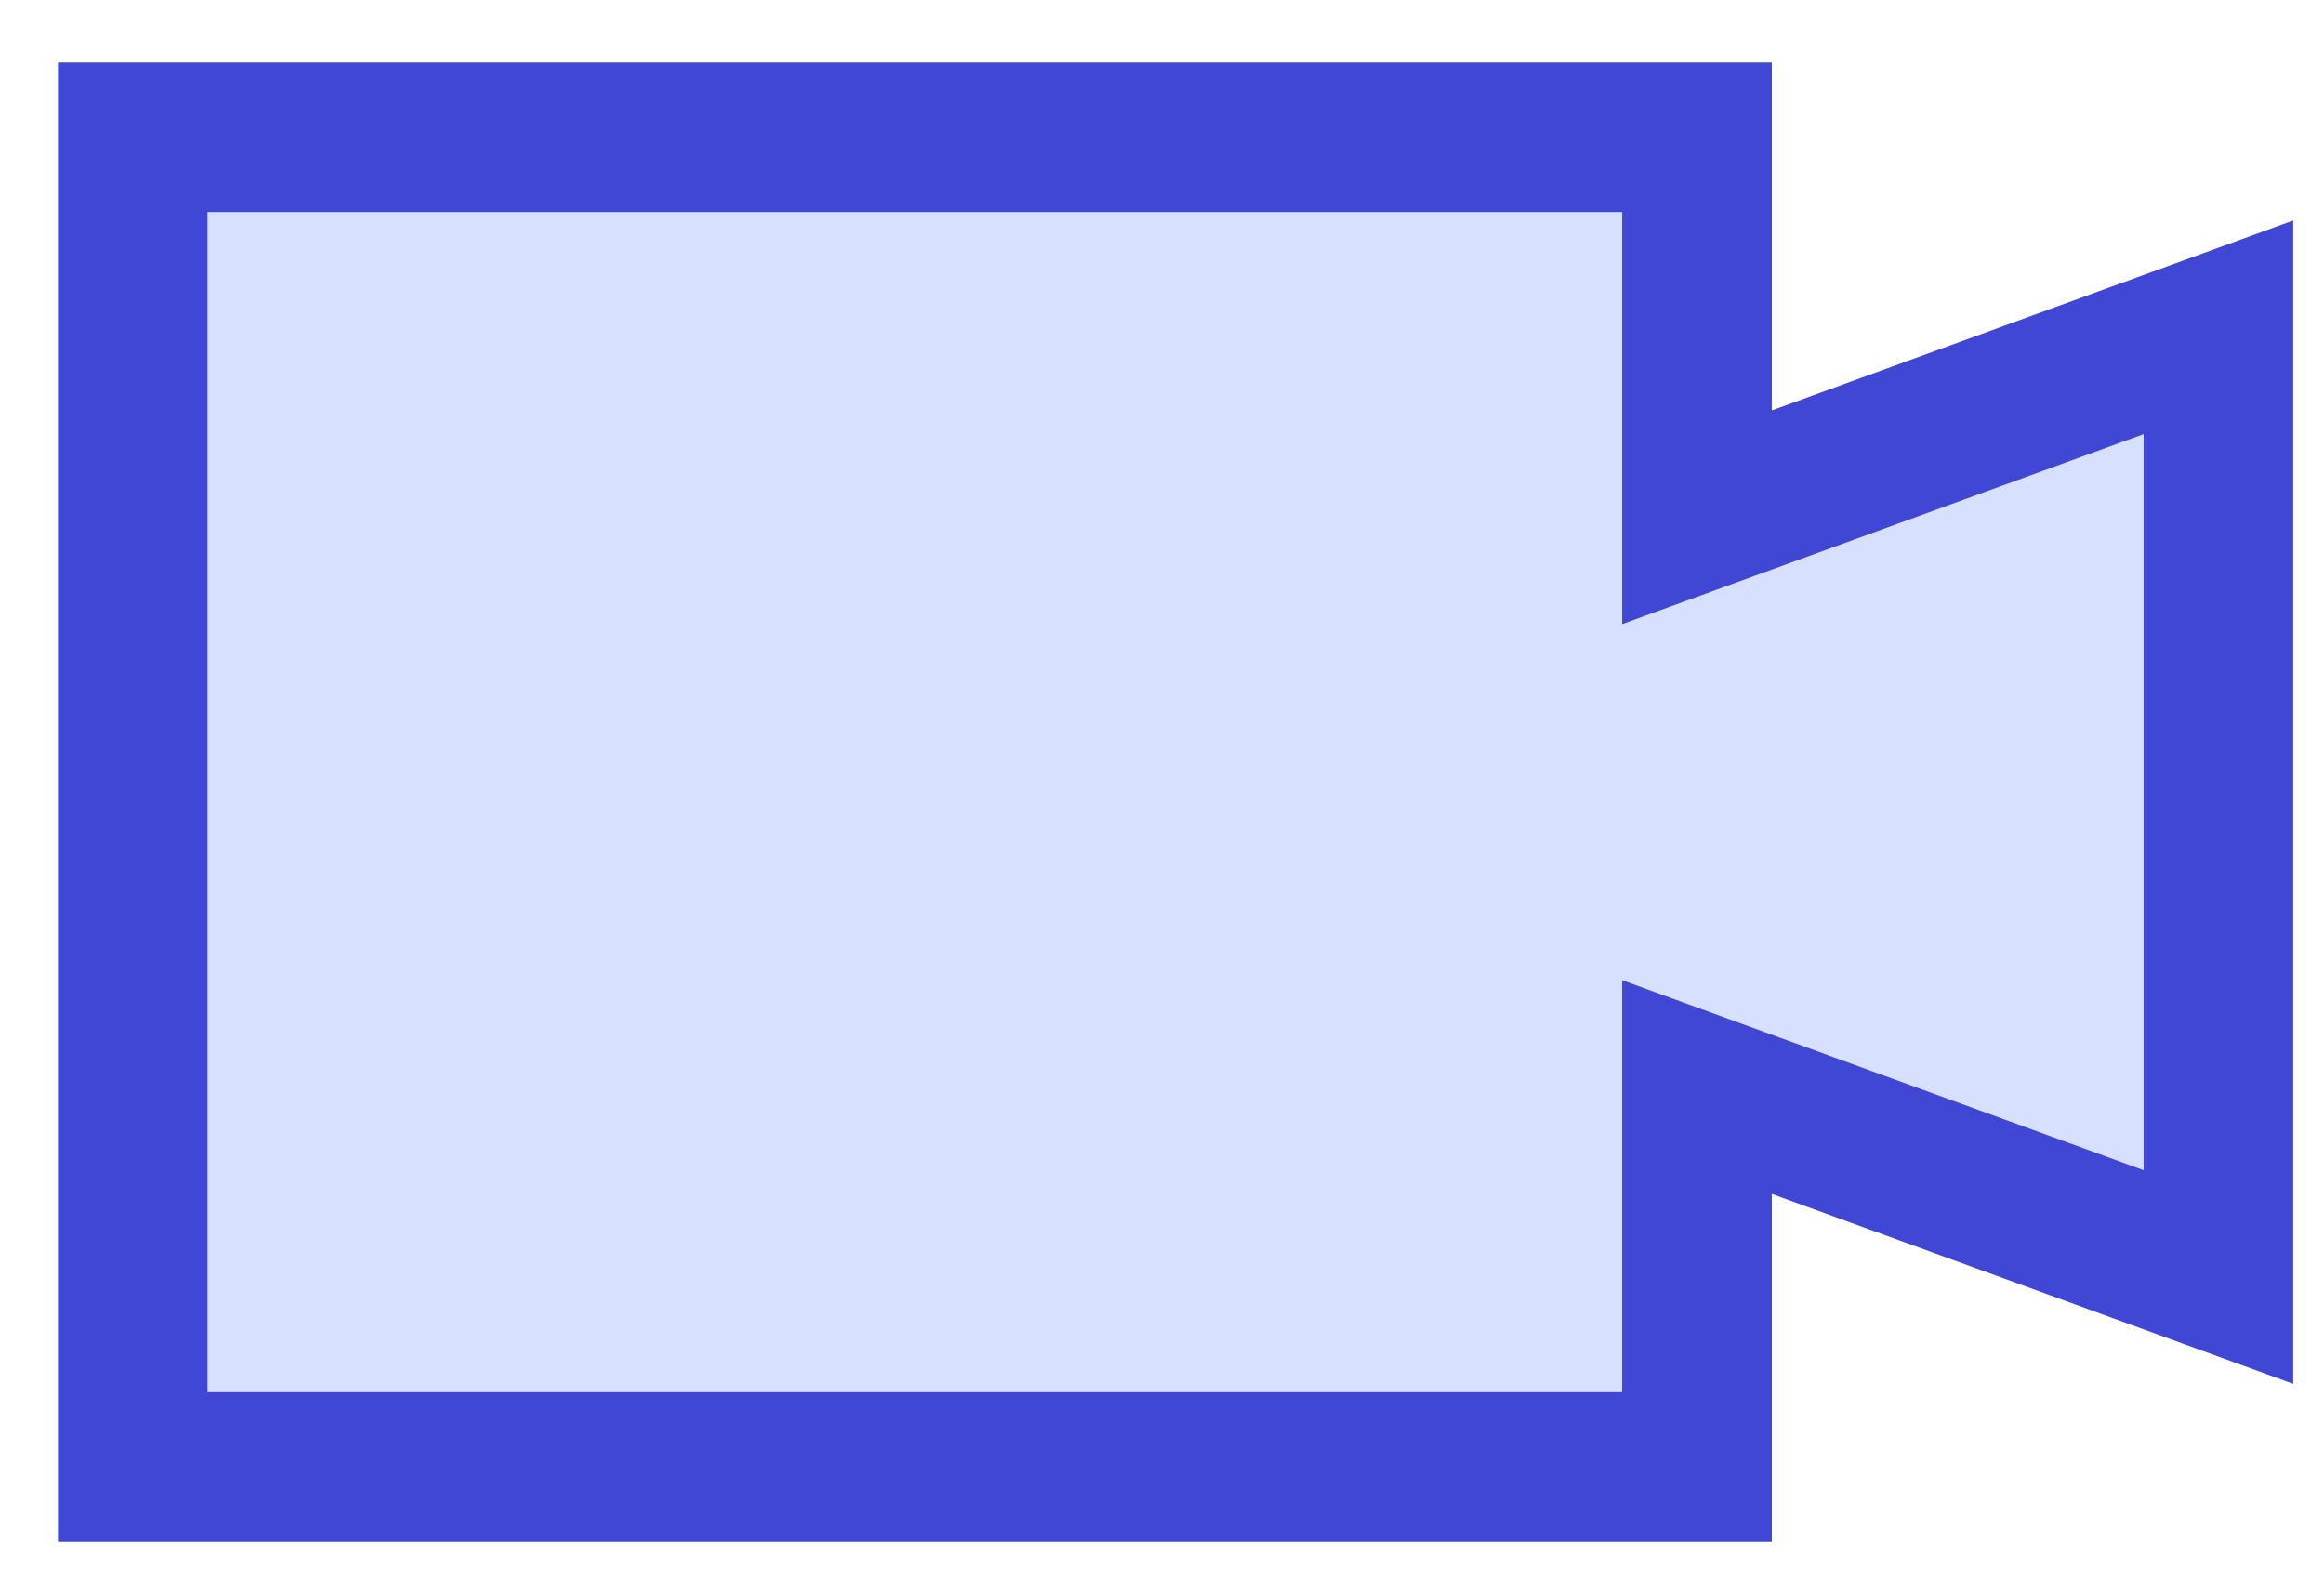
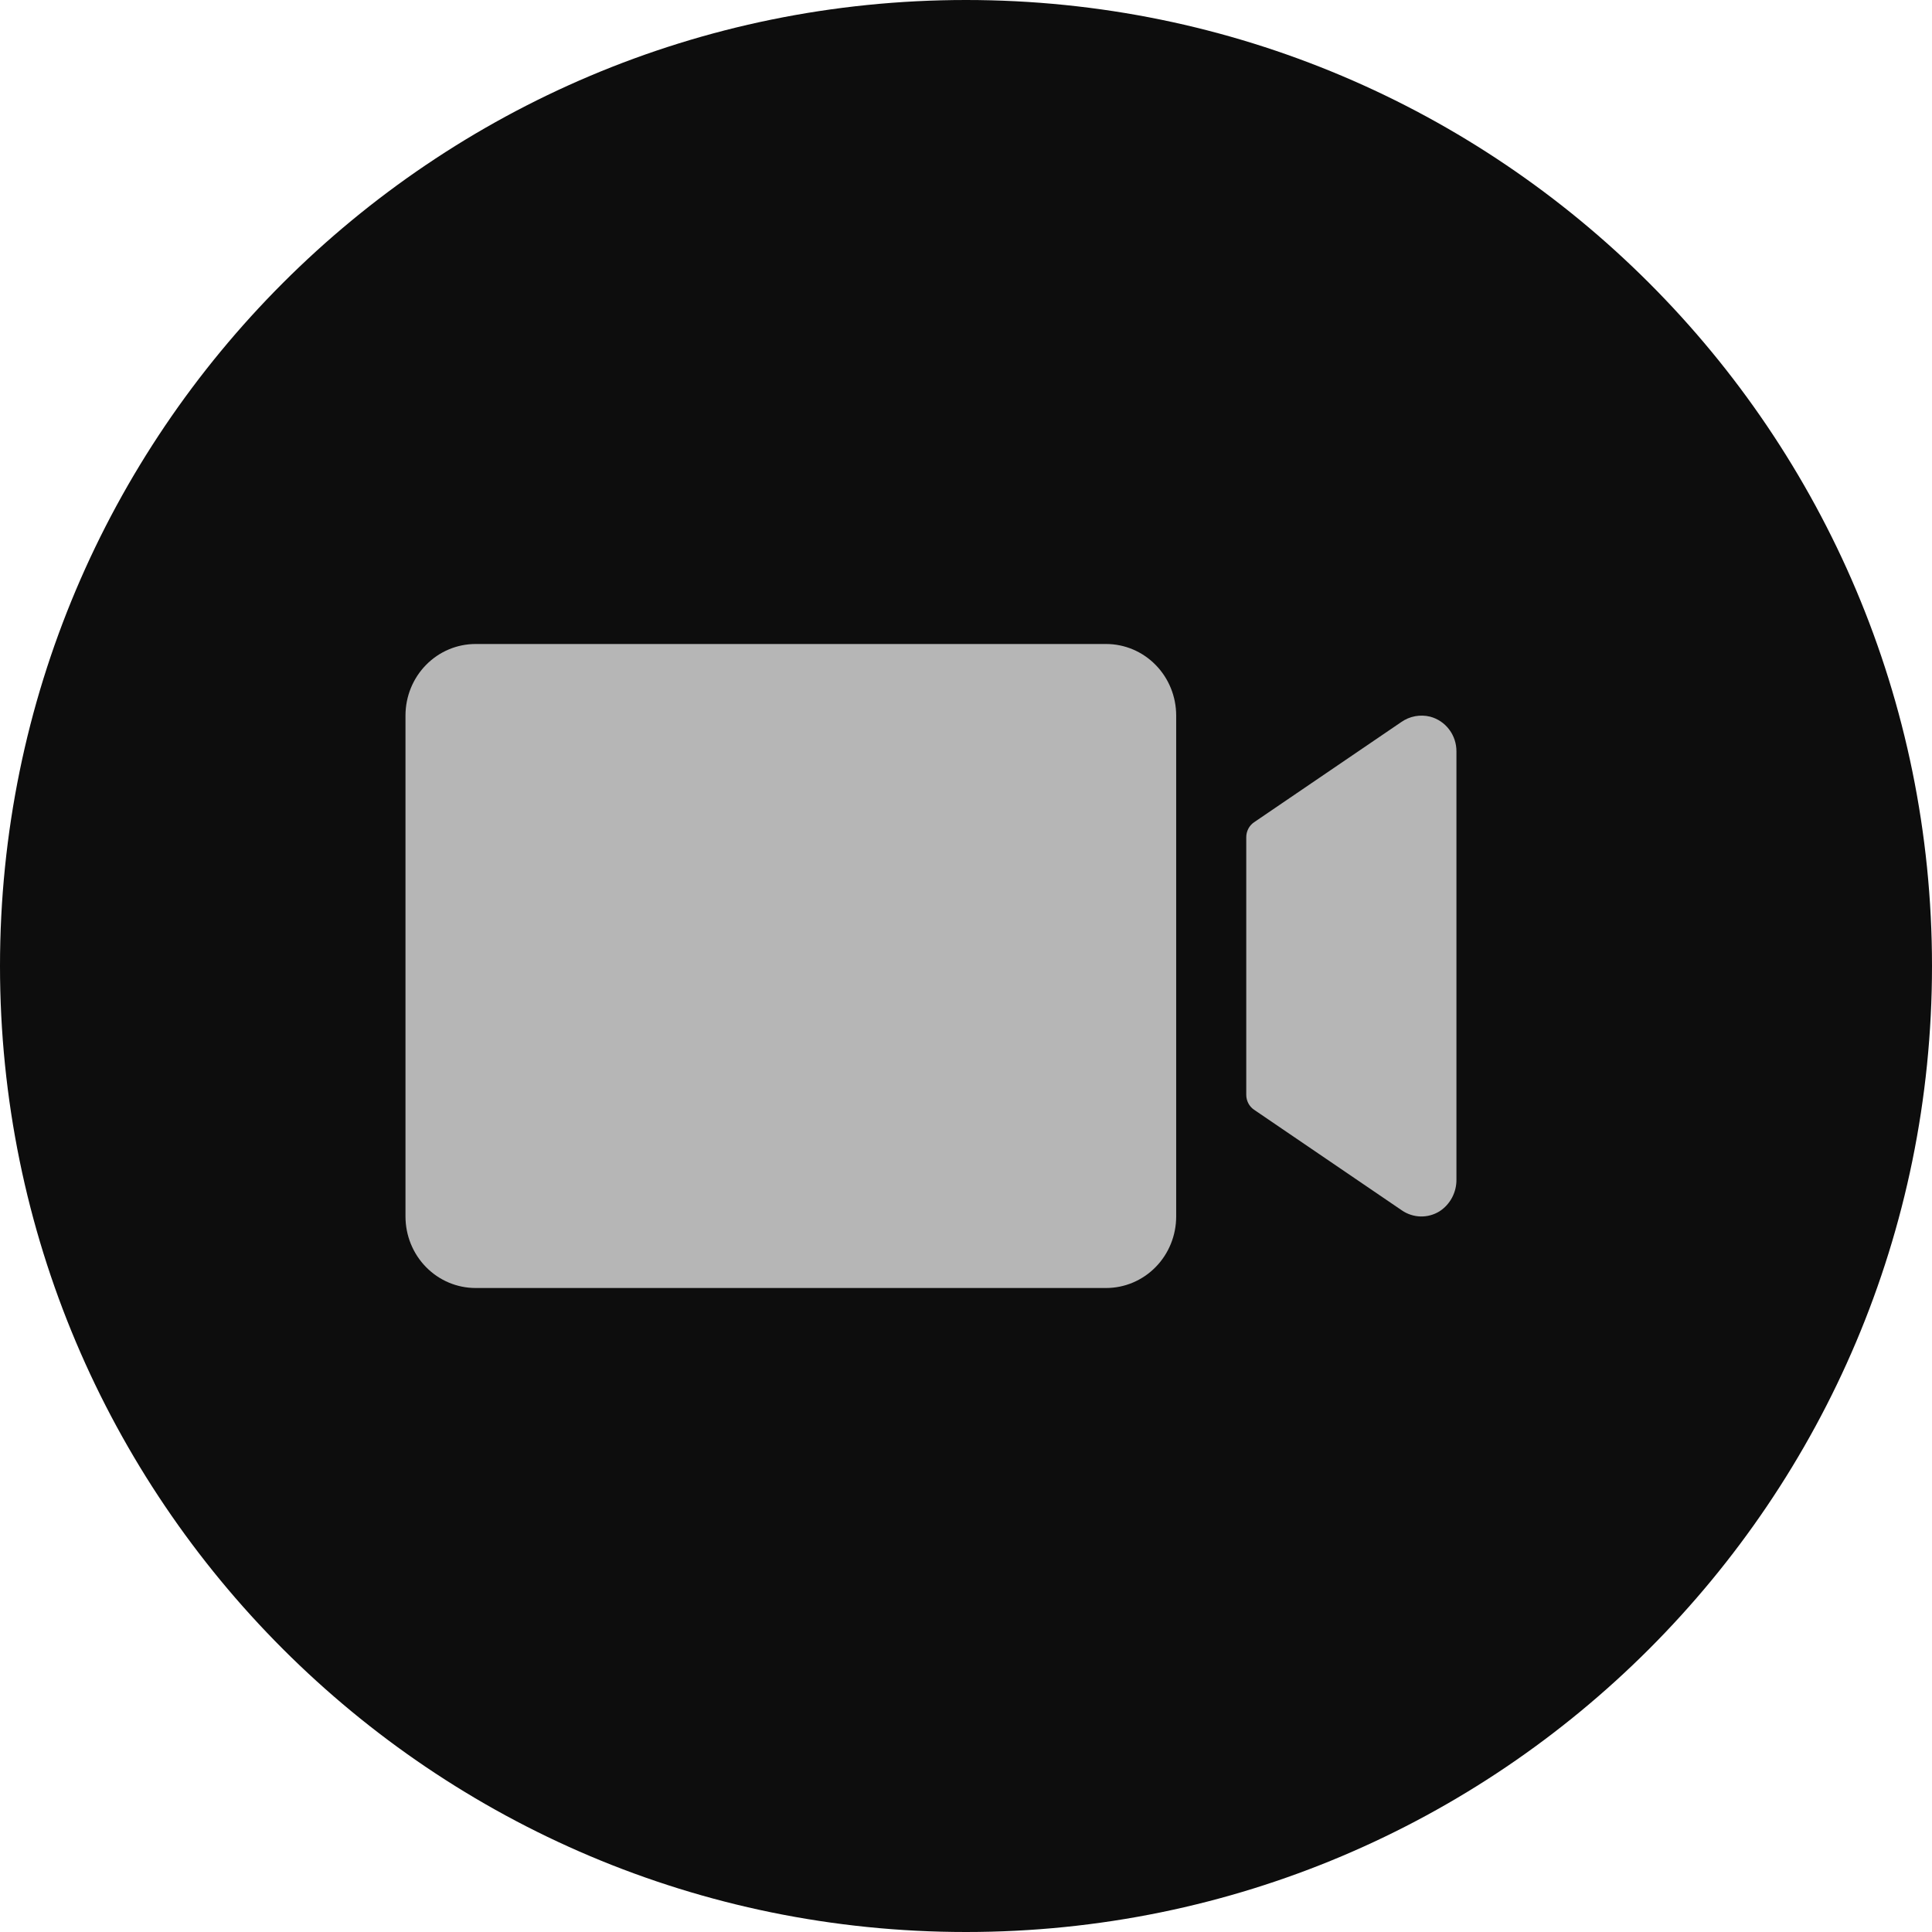
- <svg xmlns="http://www.w3.org/2000/svg" width="35" height="24" viewBox="0 0 35 24" fill="none">
-   <path d="M25.557 2.068H2V22.096H25.557V16.374L33.41 19.235V4.93L25.557 7.791V2.068Z" fill="#D7E0FF" />
-   <path d="M25.557 2.068H2V22.096H25.557V16.374L33.41 19.235V4.93L25.557 7.791V2.068Z" stroke="#4147D5" stroke-width="2.253" />
+ <svg xmlns="http://www.w3.org/2000/svg" width="81" height="81" viewBox="0 0 81 81" fill="none">
+   <rect width="81" height="81" rx="40.5" fill="#0D0D0D" />
+   <path d="M49.312 30V51C49.312 51.796 49.003 52.559 48.452 53.121C47.901 53.684 47.154 54 46.375 54H19.938C19.158 54 18.411 53.684 17.86 53.121C17.309 52.559 17 51.796 17 51V30C17 29.204 17.309 28.441 17.86 27.879C18.411 27.316 19.158 27 19.938 27H46.375C47.154 27 47.901 27.316 48.452 27.879C49.003 28.441 49.312 29.204 49.312 30ZM59.961 30.047C59.754 29.995 59.538 29.989 59.328 30.028C59.118 30.068 58.919 30.152 58.744 30.276L52.577 34.474C52.476 34.542 52.394 34.635 52.337 34.744C52.28 34.853 52.25 34.975 52.25 35.098V45.902C52.25 46.025 52.28 46.147 52.337 46.256C52.394 46.365 52.476 46.458 52.577 46.526L58.779 50.749C59.011 50.907 59.282 50.994 59.561 51.001C59.84 51.007 60.115 50.932 60.354 50.784C60.575 50.641 60.756 50.442 60.88 50.207C61.004 49.971 61.067 49.707 61.062 49.44V31.5C61.063 31.167 60.955 30.844 60.755 30.581C60.556 30.318 60.276 30.13 59.961 30.047Z" fill="#B6B6B6" />
</svg>
